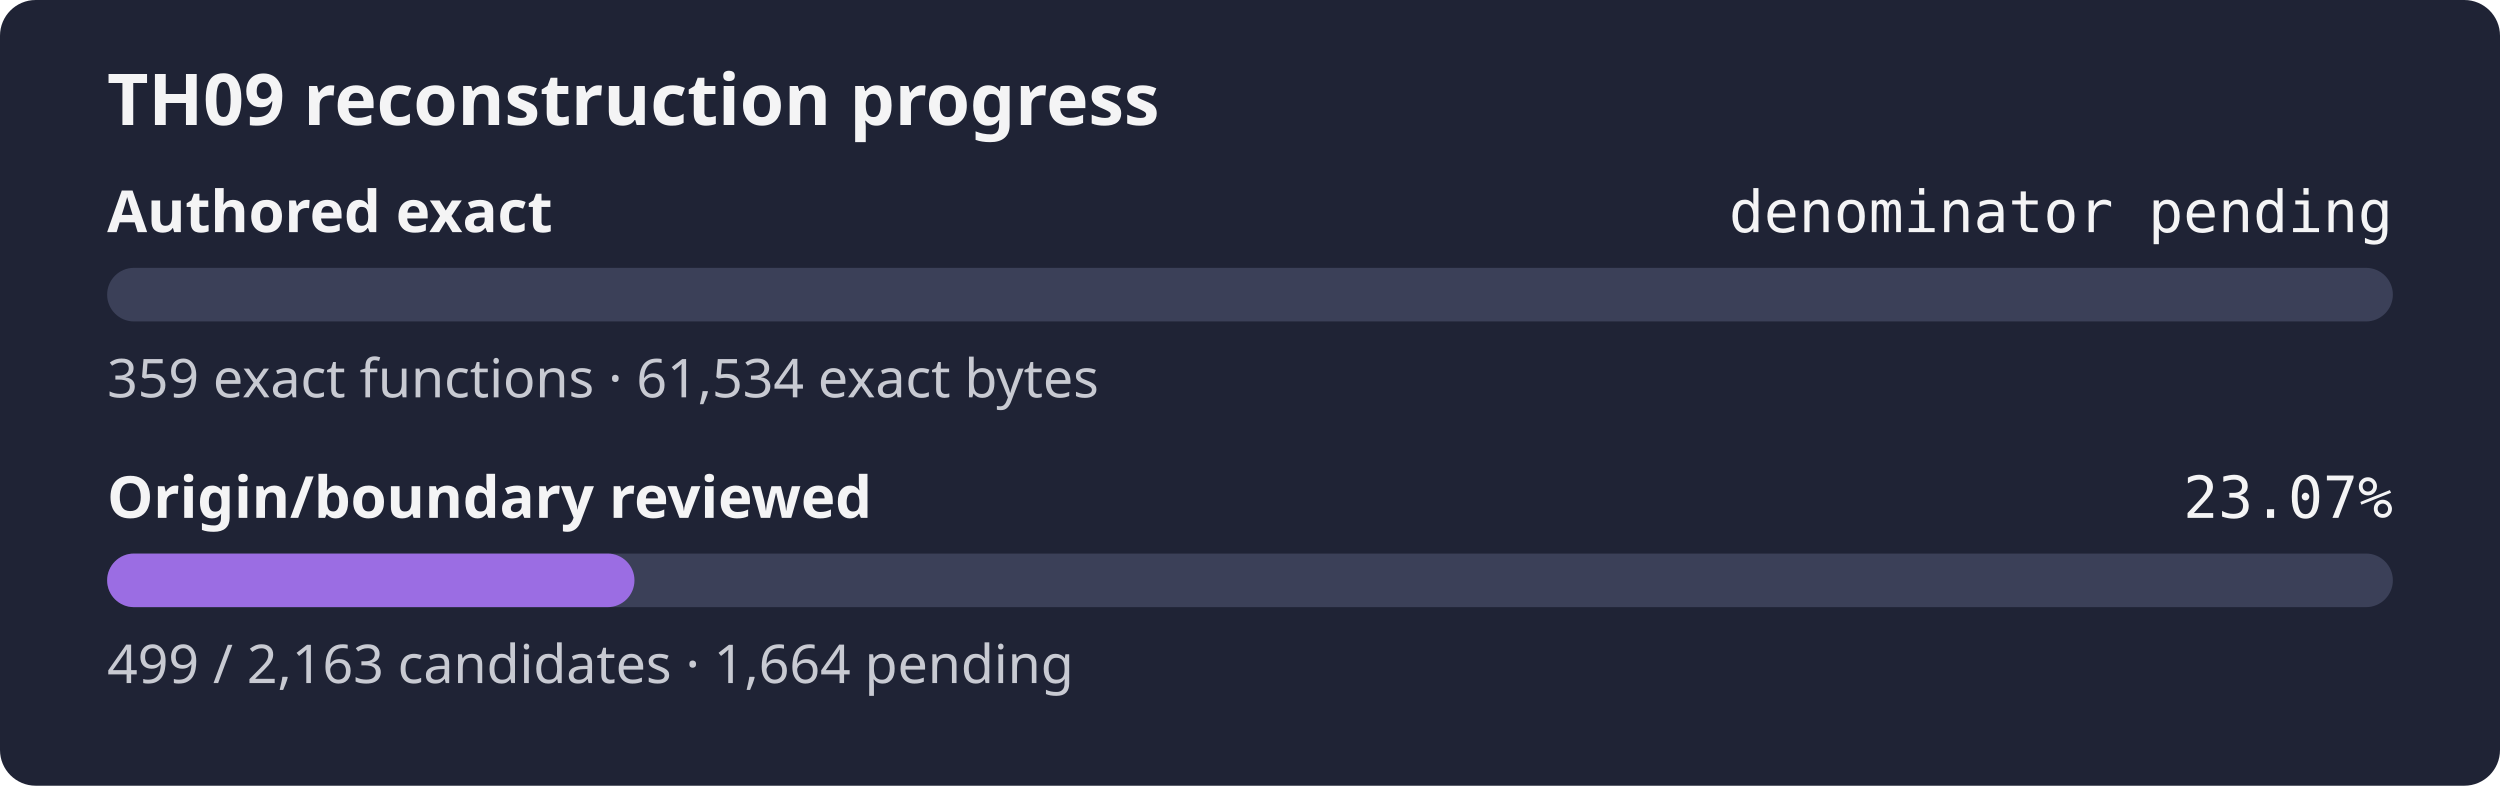
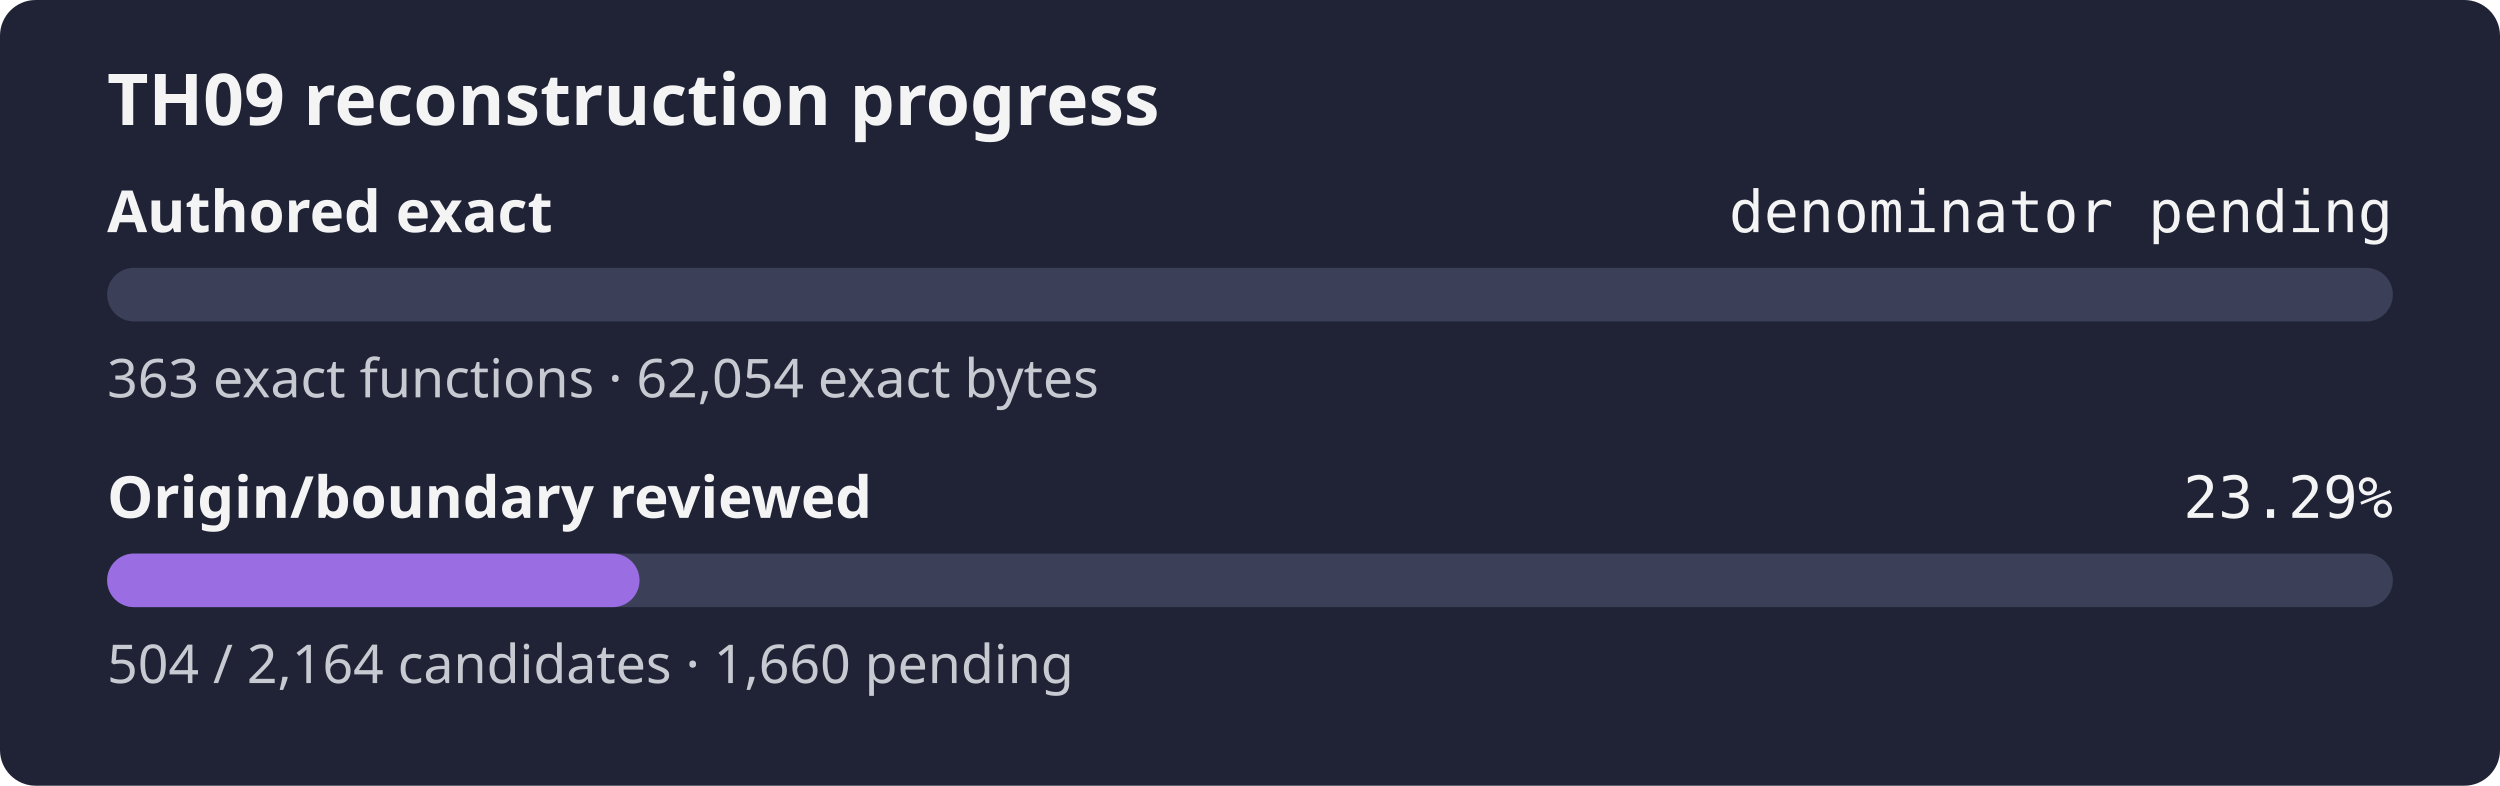
- <svg xmlns="http://www.w3.org/2000/svg" width="560" height="176" role="img" aria-label="TH09 reconstruction progress: authored exact denominator pending, origin review 23.07%">
+ <svg xmlns="http://www.w3.org/2000/svg" width="560" height="176" role="img" aria-label="TH09 reconstruction progress: authored exact denominator pending, origin review 23.29%">
  <rect width="560" height="176" rx="8" fill="#1f2335" />
  <text x="24" y="28" fill="#f4f4f5" font-family="sans-serif" font-size="16" font-weight="600">TH09 reconstruction progress</text>
  <text x="24" y="52" fill="#f4f4f5" font-family="sans-serif" font-size="13" font-weight="600">Authored exact</text>
  <text x="536" y="52" fill="#f4f4f5" text-anchor="end" font-family="monospace" font-size="13">denominator pending</text>
  <rect x="24" y="60" width="512" height="12" rx="6" fill="#3b4058" />
  <rect x="24" y="60" width="0.00" height="12" rx="6" fill="#9b6de3" />
-   <text x="24" y="89" fill="#c8cad2" font-family="sans-serif" font-size="12">359 exact functions · 61,534 exact bytes</text>
+   <text x="24" y="89" fill="#c8cad2" font-family="sans-serif" font-size="12">363 exact functions · 62,054 exact bytes</text>
  <text x="24" y="116" fill="#f4f4f5" font-family="sans-serif" font-size="13" font-weight="600">Origin/boundary reviewed</text>
-   <text x="536" y="116" fill="#f4f4f5" text-anchor="end" font-family="monospace" font-size="13">23.07%</text>
+   <text x="536" y="116" fill="#f4f4f5" text-anchor="end" font-family="monospace" font-size="13">23.29%</text>
  <rect x="24" y="124" width="512" height="12" rx="6" fill="#3b4058" />
-   <rect x="24" y="124" width="118.12" height="12" rx="6" fill="#9b6de3" />
-   <text x="24" y="153" fill="#c8cad2" font-family="sans-serif" font-size="12">499 / 2,163 candidates · 1,664 pending</text>
+   <rect x="24" y="124" width="119.25" height="12" rx="6" fill="#9b6de3" />
+   <text x="24" y="153" fill="#c8cad2" font-family="sans-serif" font-size="12">504 / 2,164 candidates · 1,660 pending</text>
</svg>
